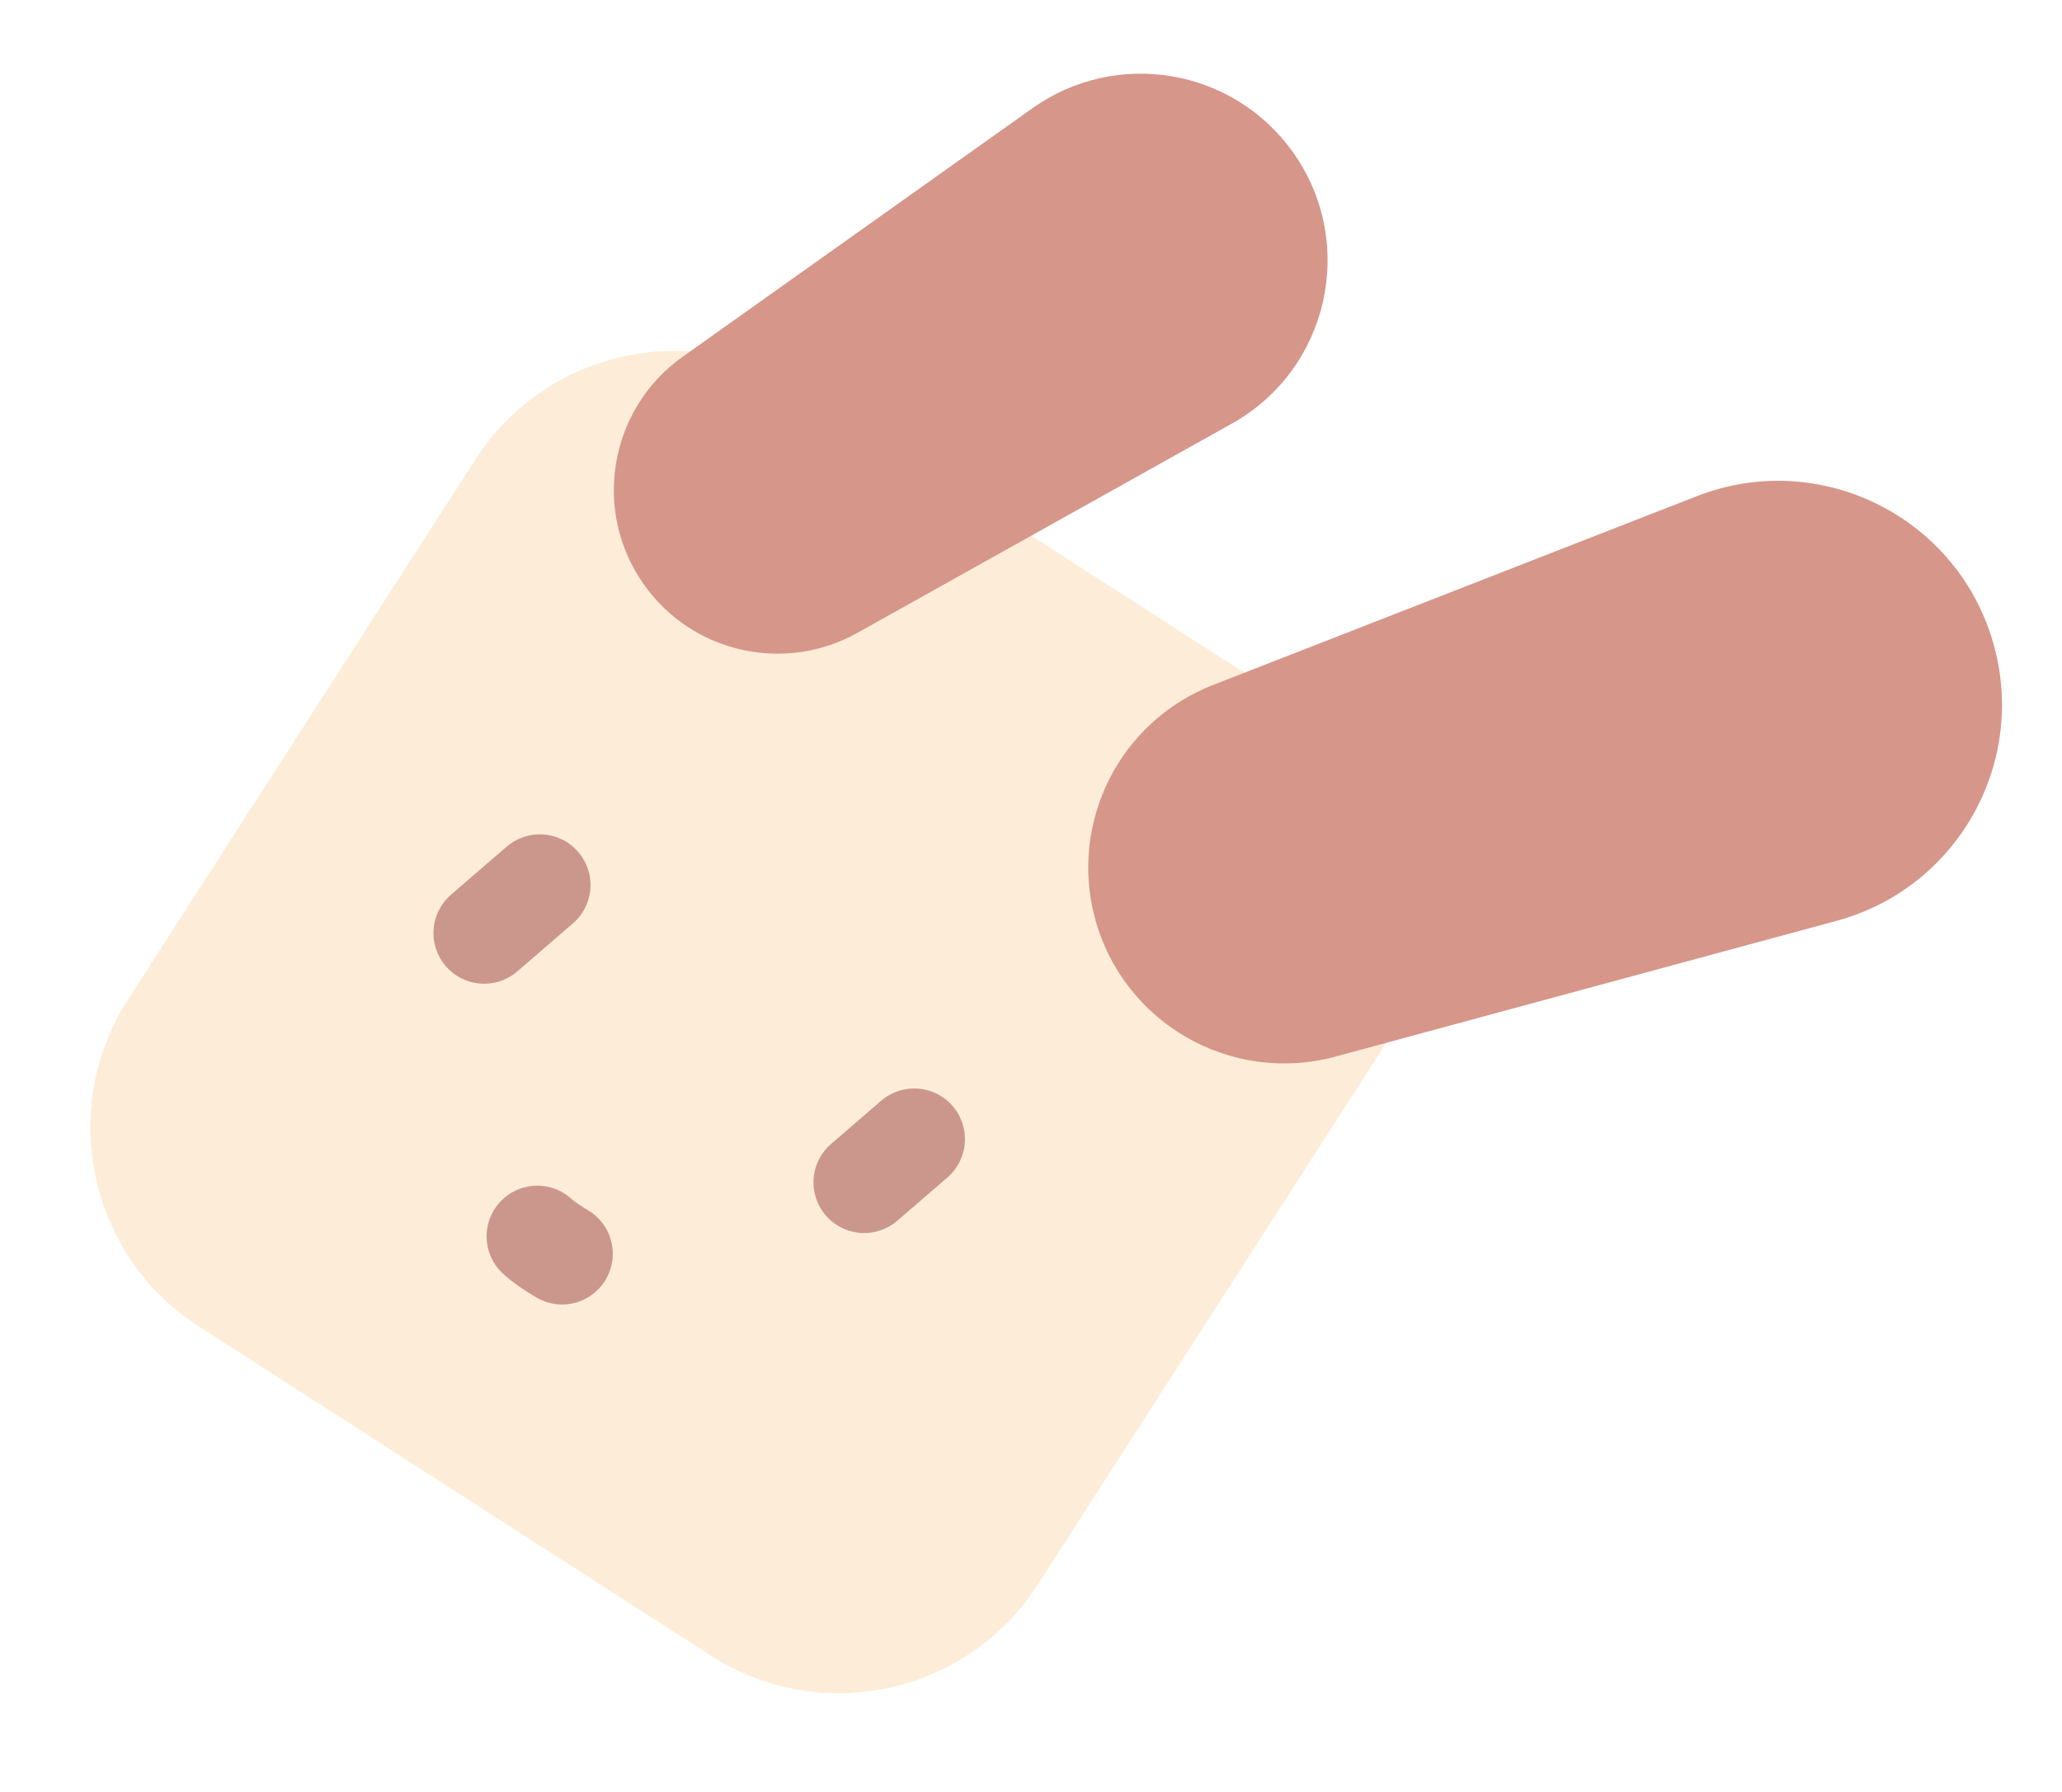
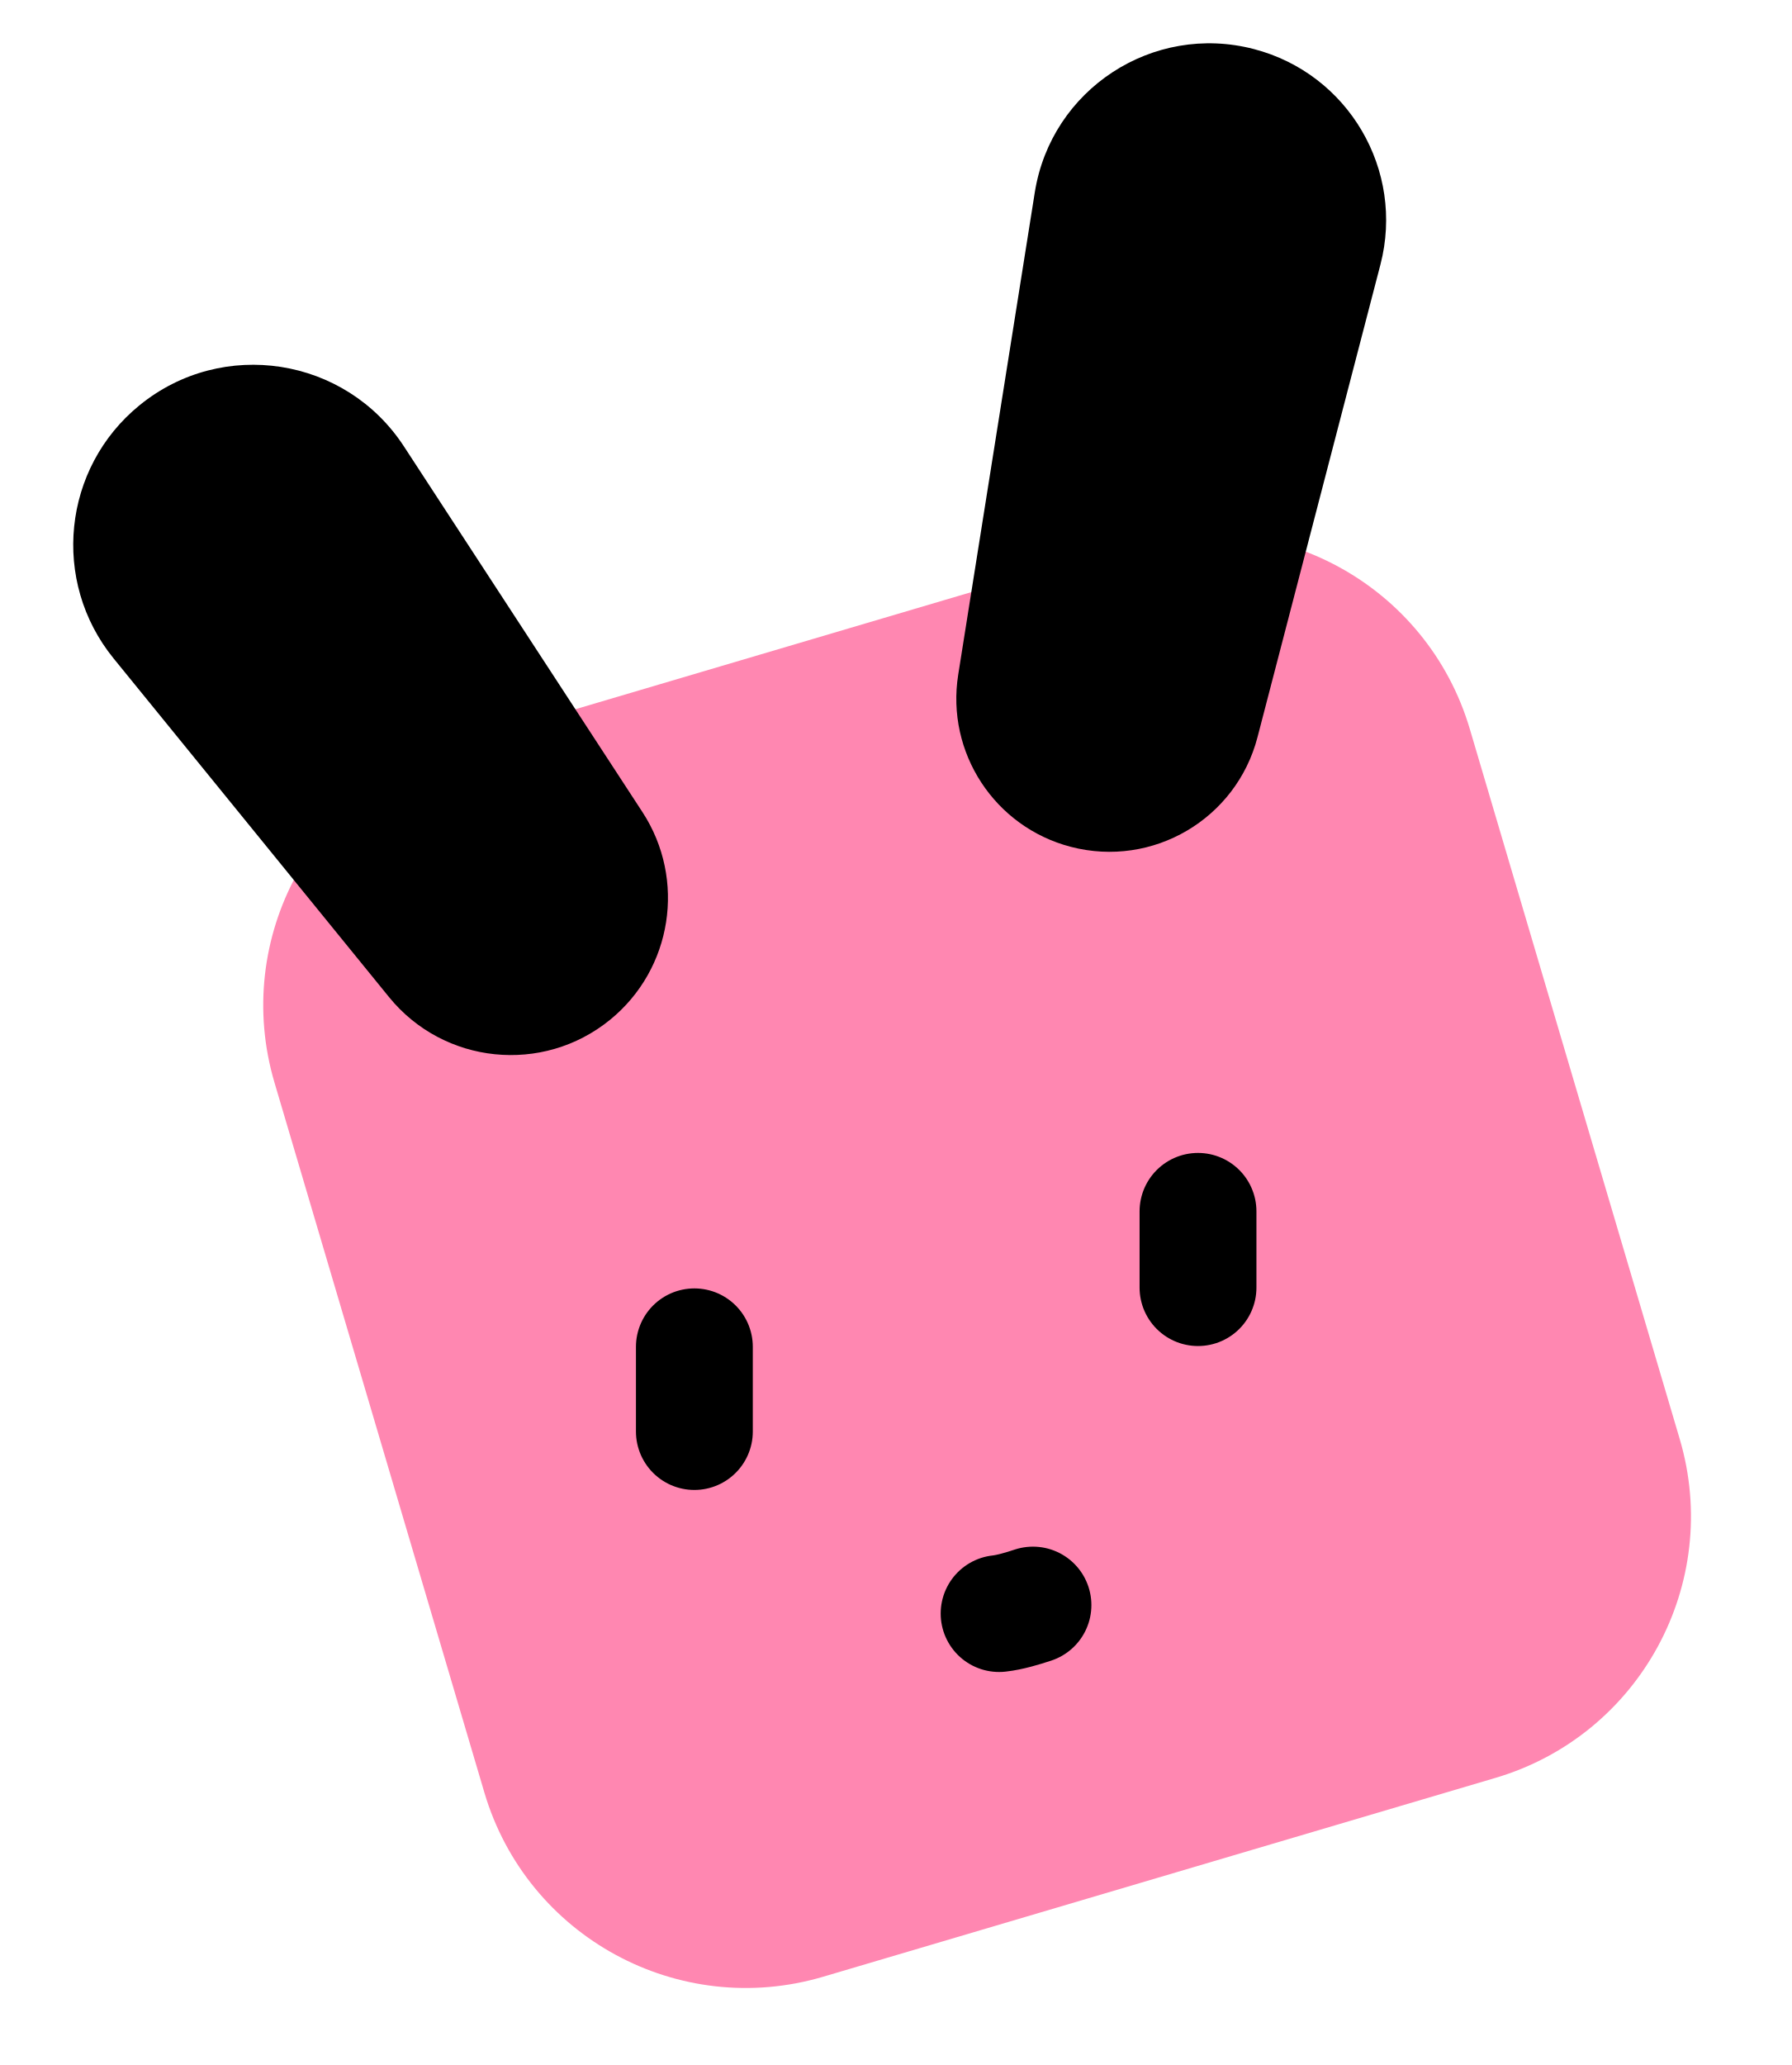
- <svg xmlns="http://www.w3.org/2000/svg" width="61" height="53" viewBox="0 0 61 53" fill="none">
-   <rect x="17.849" y="7.708" width="32" height="33" rx="7" transform="rotate(32.7435 17.849 7.70793)" fill="#FDEDD8" />
-   <path d="M25.362 18.726C23.205 19.931 20.486 19.319 19.055 17.304C17.506 15.125 18.017 12.103 20.196 10.555L30.543 3.202C33.031 1.434 36.482 2.017 38.251 4.506C40.156 7.187 39.313 10.928 36.442 12.533L25.362 18.726Z" fill="#D6968A" />
-   <path d="M35.883 20.268C33.125 21.344 31.622 24.325 32.396 27.183C33.233 30.272 36.416 32.099 39.506 31.262L54.333 27.245C57.863 26.288 59.95 22.651 58.993 19.12C57.963 15.318 53.862 13.25 50.193 14.682L35.883 20.268Z" fill="#D6968A" />
-   <path d="M15.969 26.186L14.323 27.606" stroke="#CB978D" stroke-width="3" stroke-linecap="round" />
-   <path d="M27.046 33.705L25.565 34.983" stroke="#CB978D" stroke-width="3" stroke-linecap="round" />
-   <path d="M15.895 36.581C16.101 36.771 16.386 36.953 16.628 37.097" stroke="#CB978D" stroke-width="3" stroke-linecap="round" />
+ <svg xmlns="http://www.w3.org/2000/svg" width="46" height="53" viewBox="0 0 46 53" fill="none">
+   <rect x="5.062" y="21.074" width="32" height="33" rx="7" transform="rotate(-16.4735 5.0625 21.0742)" fill="#FF87B1" />
+   <path d="M16.493 20.843C17.62 22.572 17.261 24.872 15.66 26.175C13.932 27.58 11.392 27.319 9.987 25.591L2.916 16.899C1.306 14.919 1.605 12.009 3.585 10.399C5.713 8.667 8.872 9.161 10.37 11.458L16.493 20.843Z" fill="black" />
+   <path d="M24.599 17.317C24.282 19.314 25.533 21.226 27.491 21.735C29.591 22.282 31.736 21.022 32.282 18.922L35.438 6.792C36.068 4.367 34.614 1.89 32.189 1.259C29.595 0.584 26.985 2.292 26.565 4.938L24.599 17.317Z" fill="black" />
+   <path d="M17.826 34.568V36.741" stroke="black" stroke-width="3" stroke-linecap="round" />
+   <path d="M30.755 31.091V33.047" stroke="black" stroke-width="3" stroke-linecap="round" />
+   <path d="M25.649 41.413C25.927 41.382 26.25 41.285 26.518 41.196" stroke="black" stroke-width="3" stroke-linecap="round" />
</svg>
